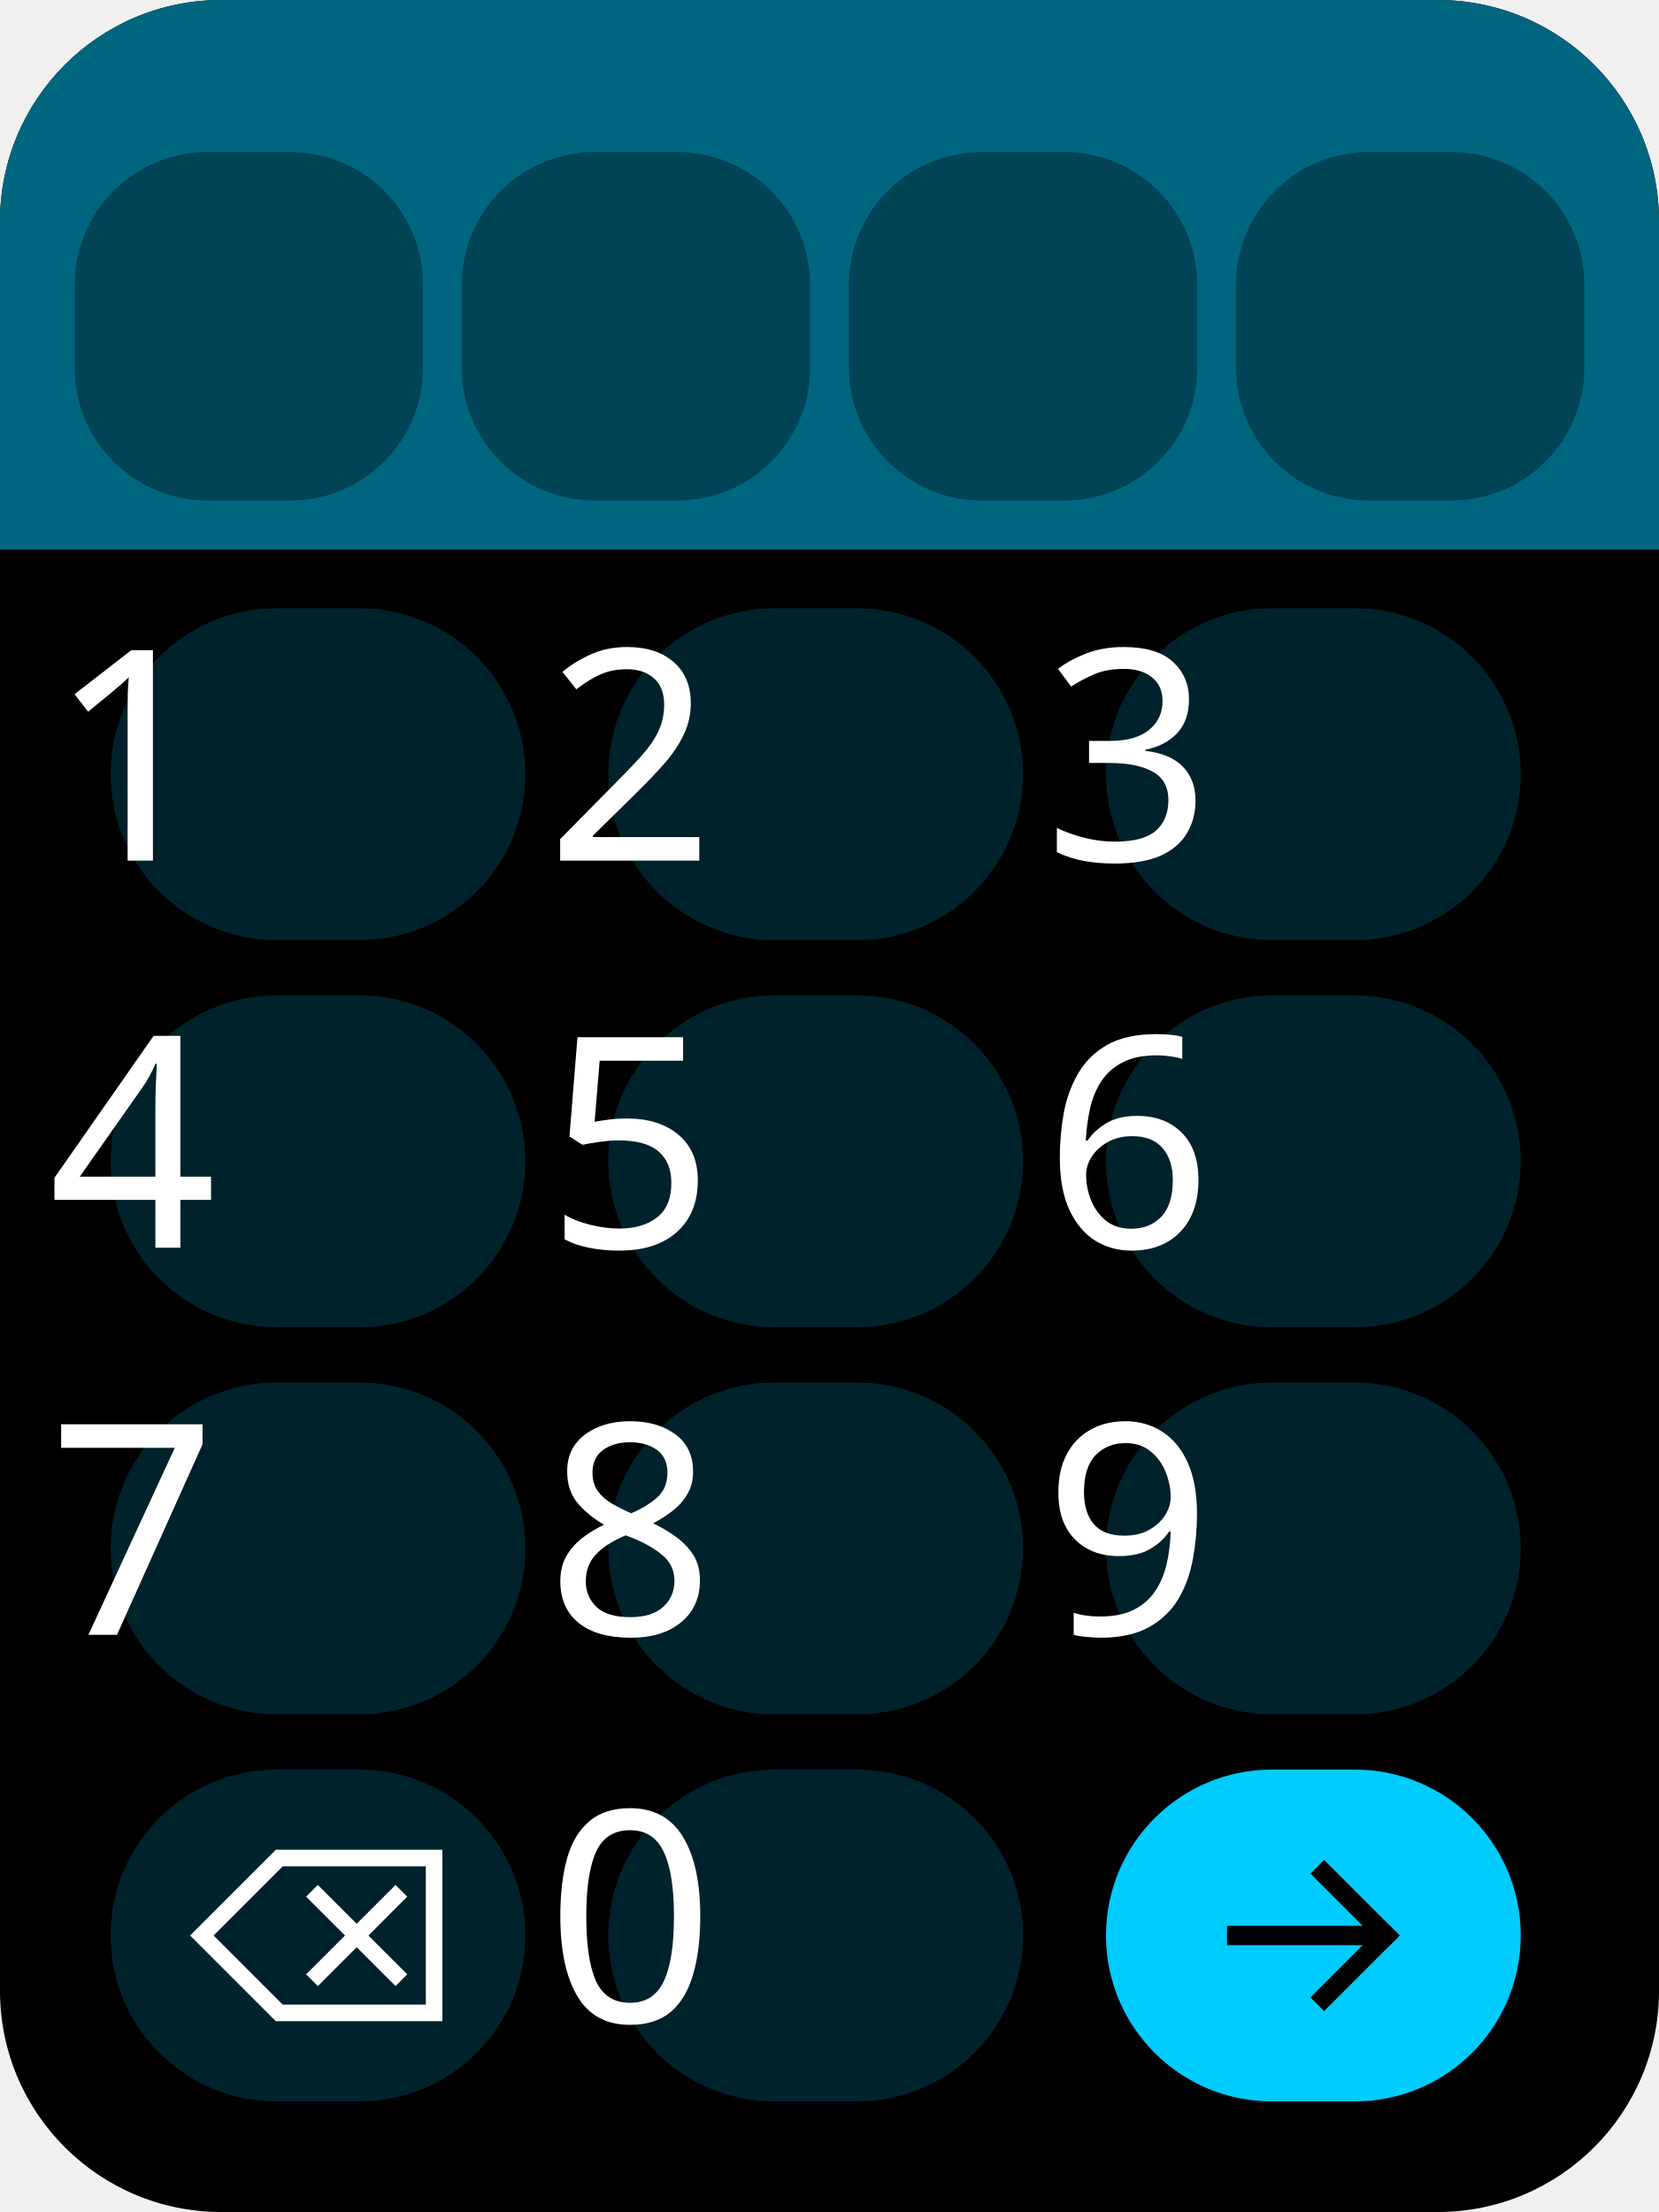
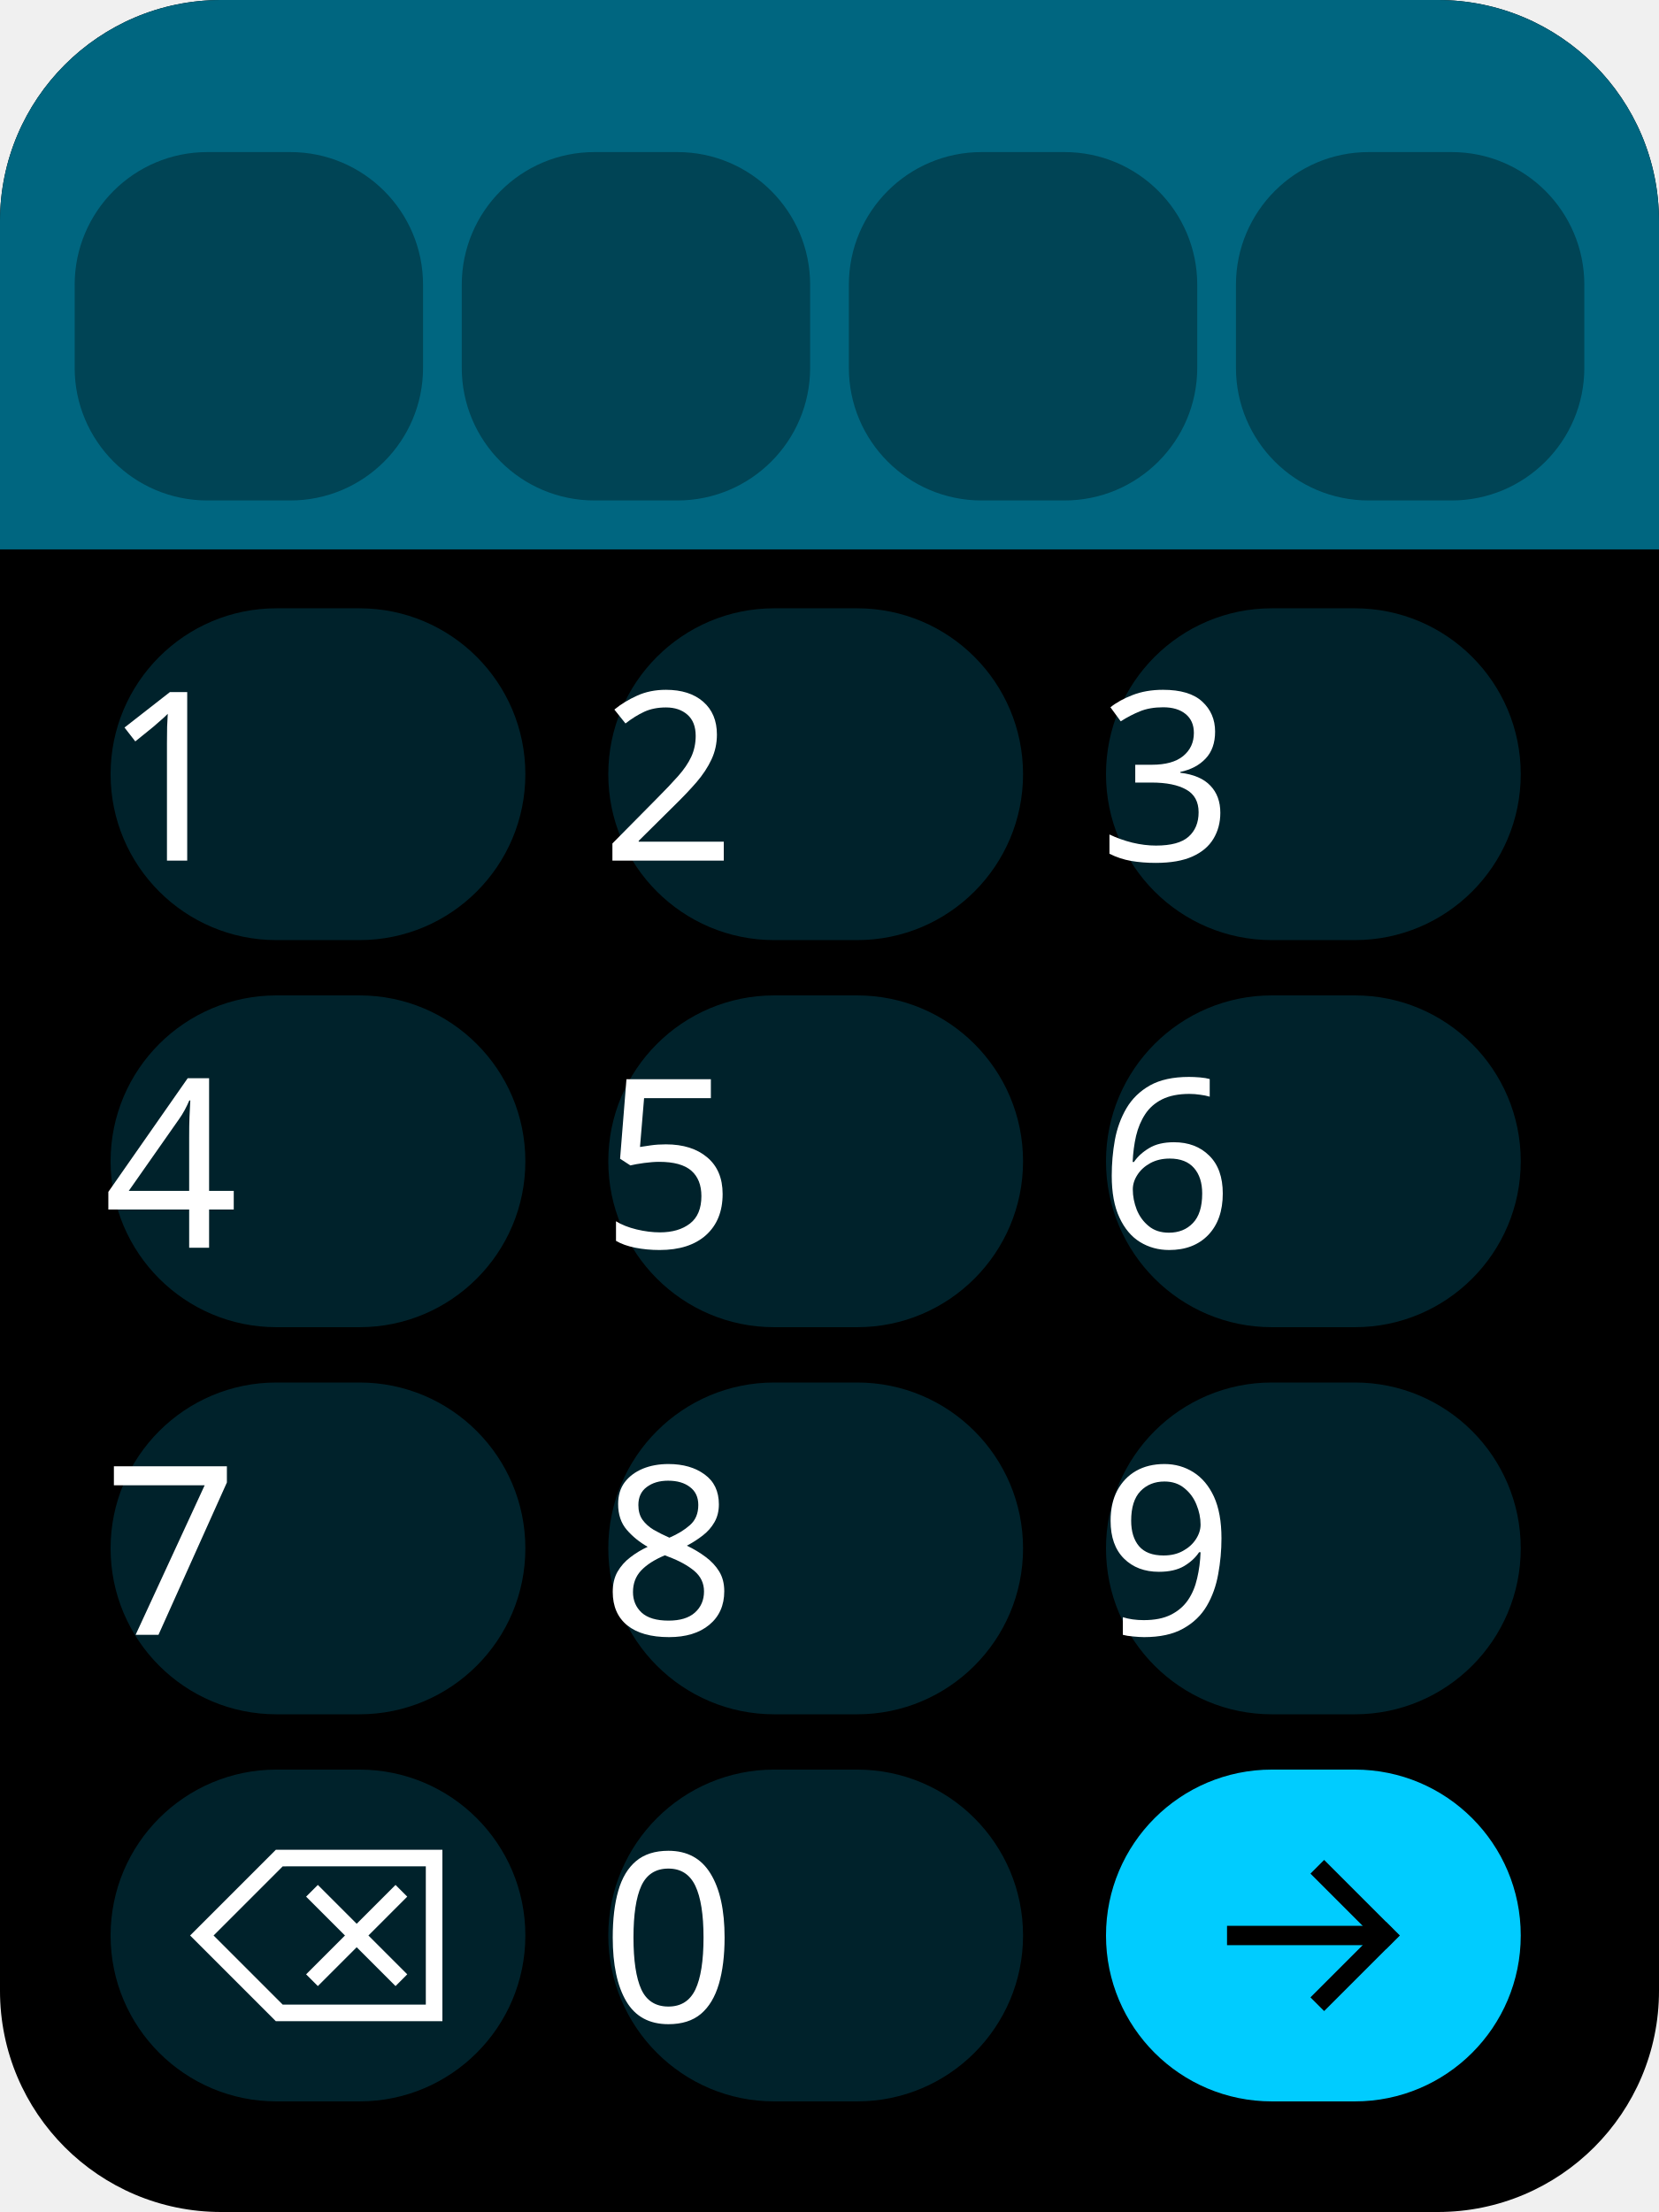
<svg xmlns="http://www.w3.org/2000/svg" width="600" height="800" viewBox="0 0 158.75 211.667" version="1.1" id="svg5">
  <defs id="defs2">
    <clipPath clipPathUnits="userSpaceOnUse" id="clipPath948">
      <rect style="fill:#55ddff;stroke:none;stroke-width:1.736" id="rect950" width="158.75" height="52.575" x="-2.4999999e-06" y="0" ry="0" />
    </clipPath>
  </defs>
  <g id="layer1">
    <rect style="fill:#000000;stroke:none;stroke-width:1.587" id="rect111" width="158.75" height="211.667" x="-2.4999999e-06" y="0" ry="21.167" />
    <rect style="fill:#00222b;stroke:none;stroke-width:1.587" id="rect705" width="39.688" height="31.75" x="10.583" y="58.208" ry="15.875" />
-     <text xml:space="preserve" style="font-size:28.222px;line-height:1.25;font-family:'Smash Hit';-inkscape-font-specification:'Smash Hit';fill:#ffffff;stroke-width:0.788;font-weight:normal;font-style:normal;font-stretch:normal;font-variant:normal" x="31.033" y="82.352" id="text709">
-       <tspan id="tspan707" style="text-align:center;text-anchor:middle;fill:#ffffff;stroke-width:0.788;-inkscape-font-specification:'Smash Hit';font-family:'Smash Hit';font-weight:normal;font-style:normal;font-stretch:normal;font-variant:normal;font-size:28.222px" x="31.033" y="82.352">1</tspan>
+     <text xml:space="preserve" style="font-size:22.578px;line-height:1.25;font-family:'Kumbh Sans';-inkscape-font-specification:'Kumbh Sans';fill:#ffffff;stroke-width:0.788;font-weight:normal;font-style:normal;font-stretch:normal;font-variant:normal" x="31.033" y="82.352" id="text709">
+       <tspan id="tspan707" style="font-size:22.578px;text-align:center;text-anchor:middle;fill:#ffffff;stroke-width:0.788;-inkscape-font-specification:'Kumbh Sans';font-family:'Kumbh Sans';font-weight:normal;font-style:normal;font-stretch:normal;font-variant:normal" x="31.033" y="82.352">1</tspan>
    </text>
    <rect style="fill:#00222b;stroke:none;stroke-width:1.587" id="rect711" width="39.688" height="31.75" x="58.208" y="58.208" ry="15.875" />
-     <text xml:space="preserve" style="font-size:28.222px;line-height:1.25;font-family:'Smash Hit';-inkscape-font-specification:'Smash Hit';fill:#ffffff;stroke-width:0.788;font-weight:normal;font-style:normal;font-stretch:normal;font-variant:normal" x="78.658" y="82.352" id="text715">
-       <tspan id="tspan713" style="text-align:center;text-anchor:middle;fill:#ffffff;stroke-width:0.788;-inkscape-font-specification:'Smash Hit';font-family:'Smash Hit';font-weight:normal;font-style:normal;font-stretch:normal;font-variant:normal;font-size:28.222px" x="78.658" y="82.352">2</tspan>
+     <text xml:space="preserve" style="font-size:22.578px;line-height:1.25;font-family:'Kumbh Sans';-inkscape-font-specification:'Kumbh Sans';fill:#ffffff;stroke-width:0.788;font-weight:normal;font-style:normal;font-stretch:normal;font-variant:normal" x="78.658" y="82.352" id="text715">
+       <tspan id="tspan713" style="font-size:22.578px;text-align:center;text-anchor:middle;fill:#ffffff;stroke-width:0.788;-inkscape-font-specification:'Kumbh Sans';font-family:'Kumbh Sans';font-weight:normal;font-style:normal;font-stretch:normal;font-variant:normal" x="78.658" y="82.352">2</tspan>
    </text>
    <rect style="fill:#00222b;stroke:none;stroke-width:1.587" id="rect717" width="39.688" height="31.75" x="105.833" y="58.208" ry="15.875" />
-     <text xml:space="preserve" style="font-size:28.222px;line-height:1.25;font-family:'Smash Hit';-inkscape-font-specification:'Smash Hit';fill:#ffffff;stroke-width:0.788;font-weight:normal;font-style:normal;font-stretch:normal;font-variant:normal" x="126.283" y="82.352" id="text721">
-       <tspan id="tspan719" style="text-align:center;text-anchor:middle;fill:#ffffff;stroke-width:0.788;-inkscape-font-specification:'Smash Hit';font-family:'Smash Hit';font-weight:normal;font-style:normal;font-stretch:normal;font-variant:normal;font-size:28.222px" x="126.283" y="82.352">3</tspan>
+     <text xml:space="preserve" style="font-size:22.578px;line-height:1.25;font-family:'Kumbh Sans';-inkscape-font-specification:'Kumbh Sans';fill:#ffffff;stroke-width:0.788;font-weight:normal;font-style:normal;font-stretch:normal;font-variant:normal" x="126.283" y="82.352" id="text721">
+       <tspan id="tspan719" style="font-size:22.578px;text-align:center;text-anchor:middle;fill:#ffffff;stroke-width:0.788;-inkscape-font-specification:'Kumbh Sans';font-family:'Kumbh Sans';font-weight:normal;font-style:normal;font-stretch:normal;font-variant:normal" x="126.283" y="82.352">3</tspan>
    </text>
    <rect style="fill:#00222b;stroke:none;stroke-width:1.587" id="rect775" width="39.688" height="31.75" x="10.583" y="95.25" ry="15.875" />
-     <text xml:space="preserve" style="font-size:28.222px;line-height:1.25;font-family:'Smash Hit';-inkscape-font-specification:'Smash Hit';fill:#ffffff;stroke-width:0.788;font-weight:normal;font-style:normal;font-stretch:normal;font-variant:normal" x="31.033" y="119.393" id="text779">
-       <tspan id="tspan777" style="text-align:center;text-anchor:middle;fill:#ffffff;stroke-width:0.788;-inkscape-font-specification:'Smash Hit';font-family:'Smash Hit';font-weight:normal;font-style:normal;font-stretch:normal;font-variant:normal;font-size:28.222px" x="31.033" y="119.393">4</tspan>
+     <text xml:space="preserve" style="font-size:22.578px;line-height:1.25;font-family:'Kumbh Sans';-inkscape-font-specification:'Kumbh Sans';fill:#ffffff;stroke-width:0.788;font-weight:normal;font-style:normal;font-stretch:normal;font-variant:normal" x="31.033" y="119.393" id="text779">
+       <tspan id="tspan777" style="font-size:22.578px;text-align:center;text-anchor:middle;fill:#ffffff;stroke-width:0.788;-inkscape-font-specification:'Kumbh Sans';font-family:'Kumbh Sans';font-weight:normal;font-style:normal;font-stretch:normal;font-variant:normal" x="31.033" y="119.393">4</tspan>
    </text>
    <rect style="fill:#00222b;stroke:none;stroke-width:1.587" id="rect781" width="39.688" height="31.75" x="58.208" y="95.25" ry="15.875" />
-     <text xml:space="preserve" style="font-size:28.222px;line-height:1.25;font-family:'Smash Hit';-inkscape-font-specification:'Smash Hit';fill:#ffffff;stroke-width:0.788;font-weight:normal;font-style:normal;font-stretch:normal;font-variant:normal" x="78.658" y="119.393" id="text785">
-       <tspan id="tspan783" style="text-align:center;text-anchor:middle;fill:#ffffff;stroke-width:0.788;-inkscape-font-specification:'Smash Hit';font-family:'Smash Hit';font-weight:normal;font-style:normal;font-stretch:normal;font-variant:normal;font-size:28.222px" x="78.658" y="119.393">5</tspan>
+     <text xml:space="preserve" style="font-size:22.578px;line-height:1.25;font-family:'Kumbh Sans';-inkscape-font-specification:'Kumbh Sans';fill:#ffffff;stroke-width:0.788;font-weight:normal;font-style:normal;font-stretch:normal;font-variant:normal" x="78.658" y="119.393" id="text785">
+       <tspan id="tspan783" style="font-size:22.578px;text-align:center;text-anchor:middle;fill:#ffffff;stroke-width:0.788;-inkscape-font-specification:'Kumbh Sans';font-family:'Kumbh Sans';font-weight:normal;font-style:normal;font-stretch:normal;font-variant:normal" x="78.658" y="119.393">5</tspan>
    </text>
    <rect style="fill:#00222b;stroke:none;stroke-width:1.587" id="rect787" width="39.688" height="31.75" x="105.833" y="95.25" ry="15.875" />
-     <text xml:space="preserve" style="font-size:28.222px;line-height:1.25;font-family:'Smash Hit';-inkscape-font-specification:'Smash Hit';fill:#ffffff;stroke-width:0.788;font-weight:normal;font-style:normal;font-stretch:normal;font-variant:normal" x="126.283" y="119.393" id="text791">
-       <tspan id="tspan789" style="text-align:center;text-anchor:middle;fill:#ffffff;stroke-width:0.788;-inkscape-font-specification:'Smash Hit';font-family:'Smash Hit';font-weight:normal;font-style:normal;font-stretch:normal;font-variant:normal;font-size:28.222px" x="126.283" y="119.393">6</tspan>
+     <text xml:space="preserve" style="font-size:22.578px;line-height:1.25;font-family:'Kumbh Sans';-inkscape-font-specification:'Kumbh Sans';fill:#ffffff;stroke-width:0.788;font-weight:normal;font-style:normal;font-stretch:normal;font-variant:normal" x="126.283" y="119.393" id="text791">
+       <tspan id="tspan789" style="font-size:22.578px;text-align:center;text-anchor:middle;fill:#ffffff;stroke-width:0.788;-inkscape-font-specification:'Kumbh Sans';font-family:'Kumbh Sans';font-weight:normal;font-style:normal;font-stretch:normal;font-variant:normal" x="126.283" y="119.393">6</tspan>
    </text>
    <rect style="fill:#00222b;stroke:none;stroke-width:1.587" id="rect793" width="39.688" height="31.75" x="10.583" y="132.292" ry="15.875" />
-     <text xml:space="preserve" style="font-size:28.222px;line-height:1.25;font-family:'Smash Hit';-inkscape-font-specification:'Smash Hit';fill:#ffffff;stroke-width:0.788;font-weight:normal;font-style:normal;font-stretch:normal;font-variant:normal" x="31.033" y="156.435" id="text797">
-       <tspan id="tspan795" style="text-align:center;text-anchor:middle;fill:#ffffff;stroke-width:0.788;-inkscape-font-specification:'Smash Hit';font-family:'Smash Hit';font-weight:normal;font-style:normal;font-stretch:normal;font-variant:normal;font-size:28.222px" x="31.033" y="156.435">7</tspan>
+     <text xml:space="preserve" style="font-size:22.578px;line-height:1.25;font-family:'Kumbh Sans';-inkscape-font-specification:'Kumbh Sans';fill:#ffffff;stroke-width:0.788;font-weight:normal;font-style:normal;font-stretch:normal;font-variant:normal" x="31.033" y="156.435" id="text797">
+       <tspan id="tspan795" style="font-size:22.578px;text-align:center;text-anchor:middle;fill:#ffffff;stroke-width:0.788;-inkscape-font-specification:'Kumbh Sans';font-family:'Kumbh Sans';font-weight:normal;font-style:normal;font-stretch:normal;font-variant:normal" x="31.033" y="156.435">7</tspan>
    </text>
    <rect style="fill:#00222b;stroke:none;stroke-width:1.587" id="rect799" width="39.688" height="31.75" x="58.208" y="132.292" ry="15.875" />
-     <text xml:space="preserve" style="font-size:28.222px;line-height:1.25;font-family:'Smash Hit';-inkscape-font-specification:'Smash Hit';fill:#ffffff;stroke-width:0.788;font-weight:normal;font-style:normal;font-stretch:normal;font-variant:normal" x="78.658" y="156.435" id="text803">
-       <tspan id="tspan801" style="text-align:center;text-anchor:middle;fill:#ffffff;stroke-width:0.788;-inkscape-font-specification:'Smash Hit';font-family:'Smash Hit';font-weight:normal;font-style:normal;font-stretch:normal;font-variant:normal;font-size:28.222px" x="78.658" y="156.435">8</tspan>
+     <text xml:space="preserve" style="font-size:22.578px;line-height:1.25;font-family:'Kumbh Sans';-inkscape-font-specification:'Kumbh Sans';fill:#ffffff;stroke-width:0.788;font-weight:normal;font-style:normal;font-stretch:normal;font-variant:normal" x="78.658" y="156.435" id="text803">
+       <tspan id="tspan801" style="font-size:22.578px;text-align:center;text-anchor:middle;fill:#ffffff;stroke-width:0.788;-inkscape-font-specification:'Kumbh Sans';font-family:'Kumbh Sans';font-weight:normal;font-style:normal;font-stretch:normal;font-variant:normal" x="78.658" y="156.435">8</tspan>
    </text>
    <rect style="fill:#00222b;stroke:none;stroke-width:1.587" id="rect805" width="39.688" height="31.75" x="105.833" y="132.292" ry="15.875" />
-     <text xml:space="preserve" style="font-size:28.222px;line-height:1.25;font-family:'Smash Hit';-inkscape-font-specification:'Smash Hit';fill:#ffffff;stroke-width:0.788;font-weight:normal;font-style:normal;font-stretch:normal;font-variant:normal" x="126.283" y="156.435" id="text809">
-       <tspan id="tspan807" style="text-align:center;text-anchor:middle;fill:#ffffff;stroke-width:0.788;-inkscape-font-specification:'Smash Hit';font-family:'Smash Hit';font-weight:normal;font-style:normal;font-stretch:normal;font-variant:normal;font-size:28.222px" x="126.283" y="156.435">9</tspan>
+     <text xml:space="preserve" style="font-size:22.578px;line-height:1.25;font-family:'Kumbh Sans';-inkscape-font-specification:'Kumbh Sans';fill:#ffffff;stroke-width:0.788;font-weight:normal;font-style:normal;font-stretch:normal;font-variant:normal" x="126.283" y="156.435" id="text809">
+       <tspan id="tspan807" style="font-size:22.578px;text-align:center;text-anchor:middle;fill:#ffffff;stroke-width:0.788;-inkscape-font-specification:'Kumbh Sans';font-family:'Kumbh Sans';font-weight:normal;font-style:normal;font-stretch:normal;font-variant:normal" x="126.283" y="156.435">9</tspan>
    </text>
    <rect style="fill:#00222b;stroke:none;stroke-width:1.587" id="rect817" width="39.688" height="31.75" x="58.208" y="169.333" ry="15.875" />
-     <text xml:space="preserve" style="font-size:28.222px;line-height:1.25;font-family:'Smash Hit';-inkscape-font-specification:'Smash Hit';fill:#ffffff;stroke-width:0.788;font-weight:normal;font-style:normal;font-stretch:normal;font-variant:normal" x="78.658" y="193.477" id="text821">
-       <tspan id="tspan819" style="text-align:center;text-anchor:middle;fill:#ffffff;stroke-width:0.788;-inkscape-font-specification:'Smash Hit';font-family:'Smash Hit';font-weight:normal;font-style:normal;font-stretch:normal;font-variant:normal;font-size:28.222px" x="78.658" y="193.477">0</tspan>
+     <text xml:space="preserve" style="font-size:22.578px;line-height:1.25;font-family:'Kumbh Sans';-inkscape-font-specification:'Kumbh Sans';fill:#ffffff;stroke-width:0.788;font-weight:normal;font-style:normal;font-stretch:normal;font-variant:normal" x="78.658" y="193.477" id="text821">
+       <tspan id="tspan819" style="font-size:22.578px;text-align:center;text-anchor:middle;fill:#ffffff;stroke-width:0.788;-inkscape-font-specification:'Kumbh Sans';font-family:'Kumbh Sans';font-weight:normal;font-style:normal;font-stretch:normal;font-variant:normal" x="78.658" y="193.477">0</tspan>
    </text>
    <rect style="fill:#00ccff;stroke:none;stroke-width:1.587" id="rect823" width="39.688" height="31.75" x="105.833" y="169.333" ry="15.875" />
    <rect style="fill:#00222b;stroke:none;stroke-width:1.587" id="rect829" width="39.688" height="31.75" x="10.583" y="169.333" ry="15.875" />
    <rect style="fill:#006680;stroke:none;stroke-width:1.587" id="rect892" width="158.75" height="211.667" x="-2.7854105e-06" y="0" ry="21.167" clip-path="url(#clipPath948)" />
    <rect style="fill:#004455;stroke:#004455;stroke-width:1.587" id="rect262" width="31.75" height="31.75" x="82.021" y="15.346" ry="11.906" />
    <rect style="fill:#004455;stroke:#004455;stroke-width:1.587" id="rect264" width="31.75" height="31.75" x="119.062" y="15.346" ry="11.906" />
    <rect style="fill:#004455;stroke:#004455;stroke-width:1.587" id="rect260" width="31.75" height="31.75" x="44.979" y="15.346" ry="11.906" />
    <rect style="fill:#004455;stroke:#004455;stroke-width:1.587" id="rect410" width="31.75" height="31.75" x="7.938" y="15.346" ry="11.906" />
    <path id="rect438" style="fill:none;stroke-width:1.587;stroke:#ffffff;stroke-dasharray:none" d="m 26.723,177.8 -7.408,7.408 7.408,7.408 h 14.817 v -14.817 z" />
    <g id="path640" transform="translate(0.7937478,0.7937561)" style="fill:#00222b">
      <path style="color:#000000;fill:#00222b;stroke-width:1.587;-inkscape-stroke:none" d="m 29.06,188.692 8.556,-8.556" id="path2164" />
      <path style="color:#000000;fill:#ffffff;-inkscape-stroke:none" d="m 37.055,179.576 -8.557,8.555 1.123,1.123 8.555,-8.557 z" id="path2166" />
    </g>
    <g id="path642" transform="translate(0.7937478,0.7937561)" style="fill:#ffffff">
      <path style="color:#000000;fill:#ffffff;stroke-width:1.587" d="m 29.06,180.137 8.556,8.556" id="path2170" />
      <path style="color:#000000;fill:#ffffff" d="m 29.621,179.576 -1.123,1.121 8.557,8.557 1.121,-1.123 z" id="path2172" />
    </g>
    <g id="g3319" transform="translate(0.01195528)">
      <path style="fill:#00222b;stroke:#000000;stroke-width:1.852;stroke-dasharray:none" d="m 117.403,185.208 h 15.214" id="path2275" />
      <circle id="path2340" style="fill:#00222b;stroke:#000000;stroke-width:1.852;stroke-dasharray:none" cx="132.489" cy="185.16" r="0.03" />
      <path style="fill:#00222b;stroke:#000000;stroke-width:1.852;stroke-linecap:square;stroke-dasharray:none" d="m 132.617,185.208 -5.921,5.921" id="path2344" />
      <path style="fill:#00222b;stroke:#000000;stroke-width:1.852;stroke-linecap:square;stroke-dasharray:none" d="m 132.617,185.208 -5.921,-5.921" id="path2346" />
    </g>
  </g>
</svg>
